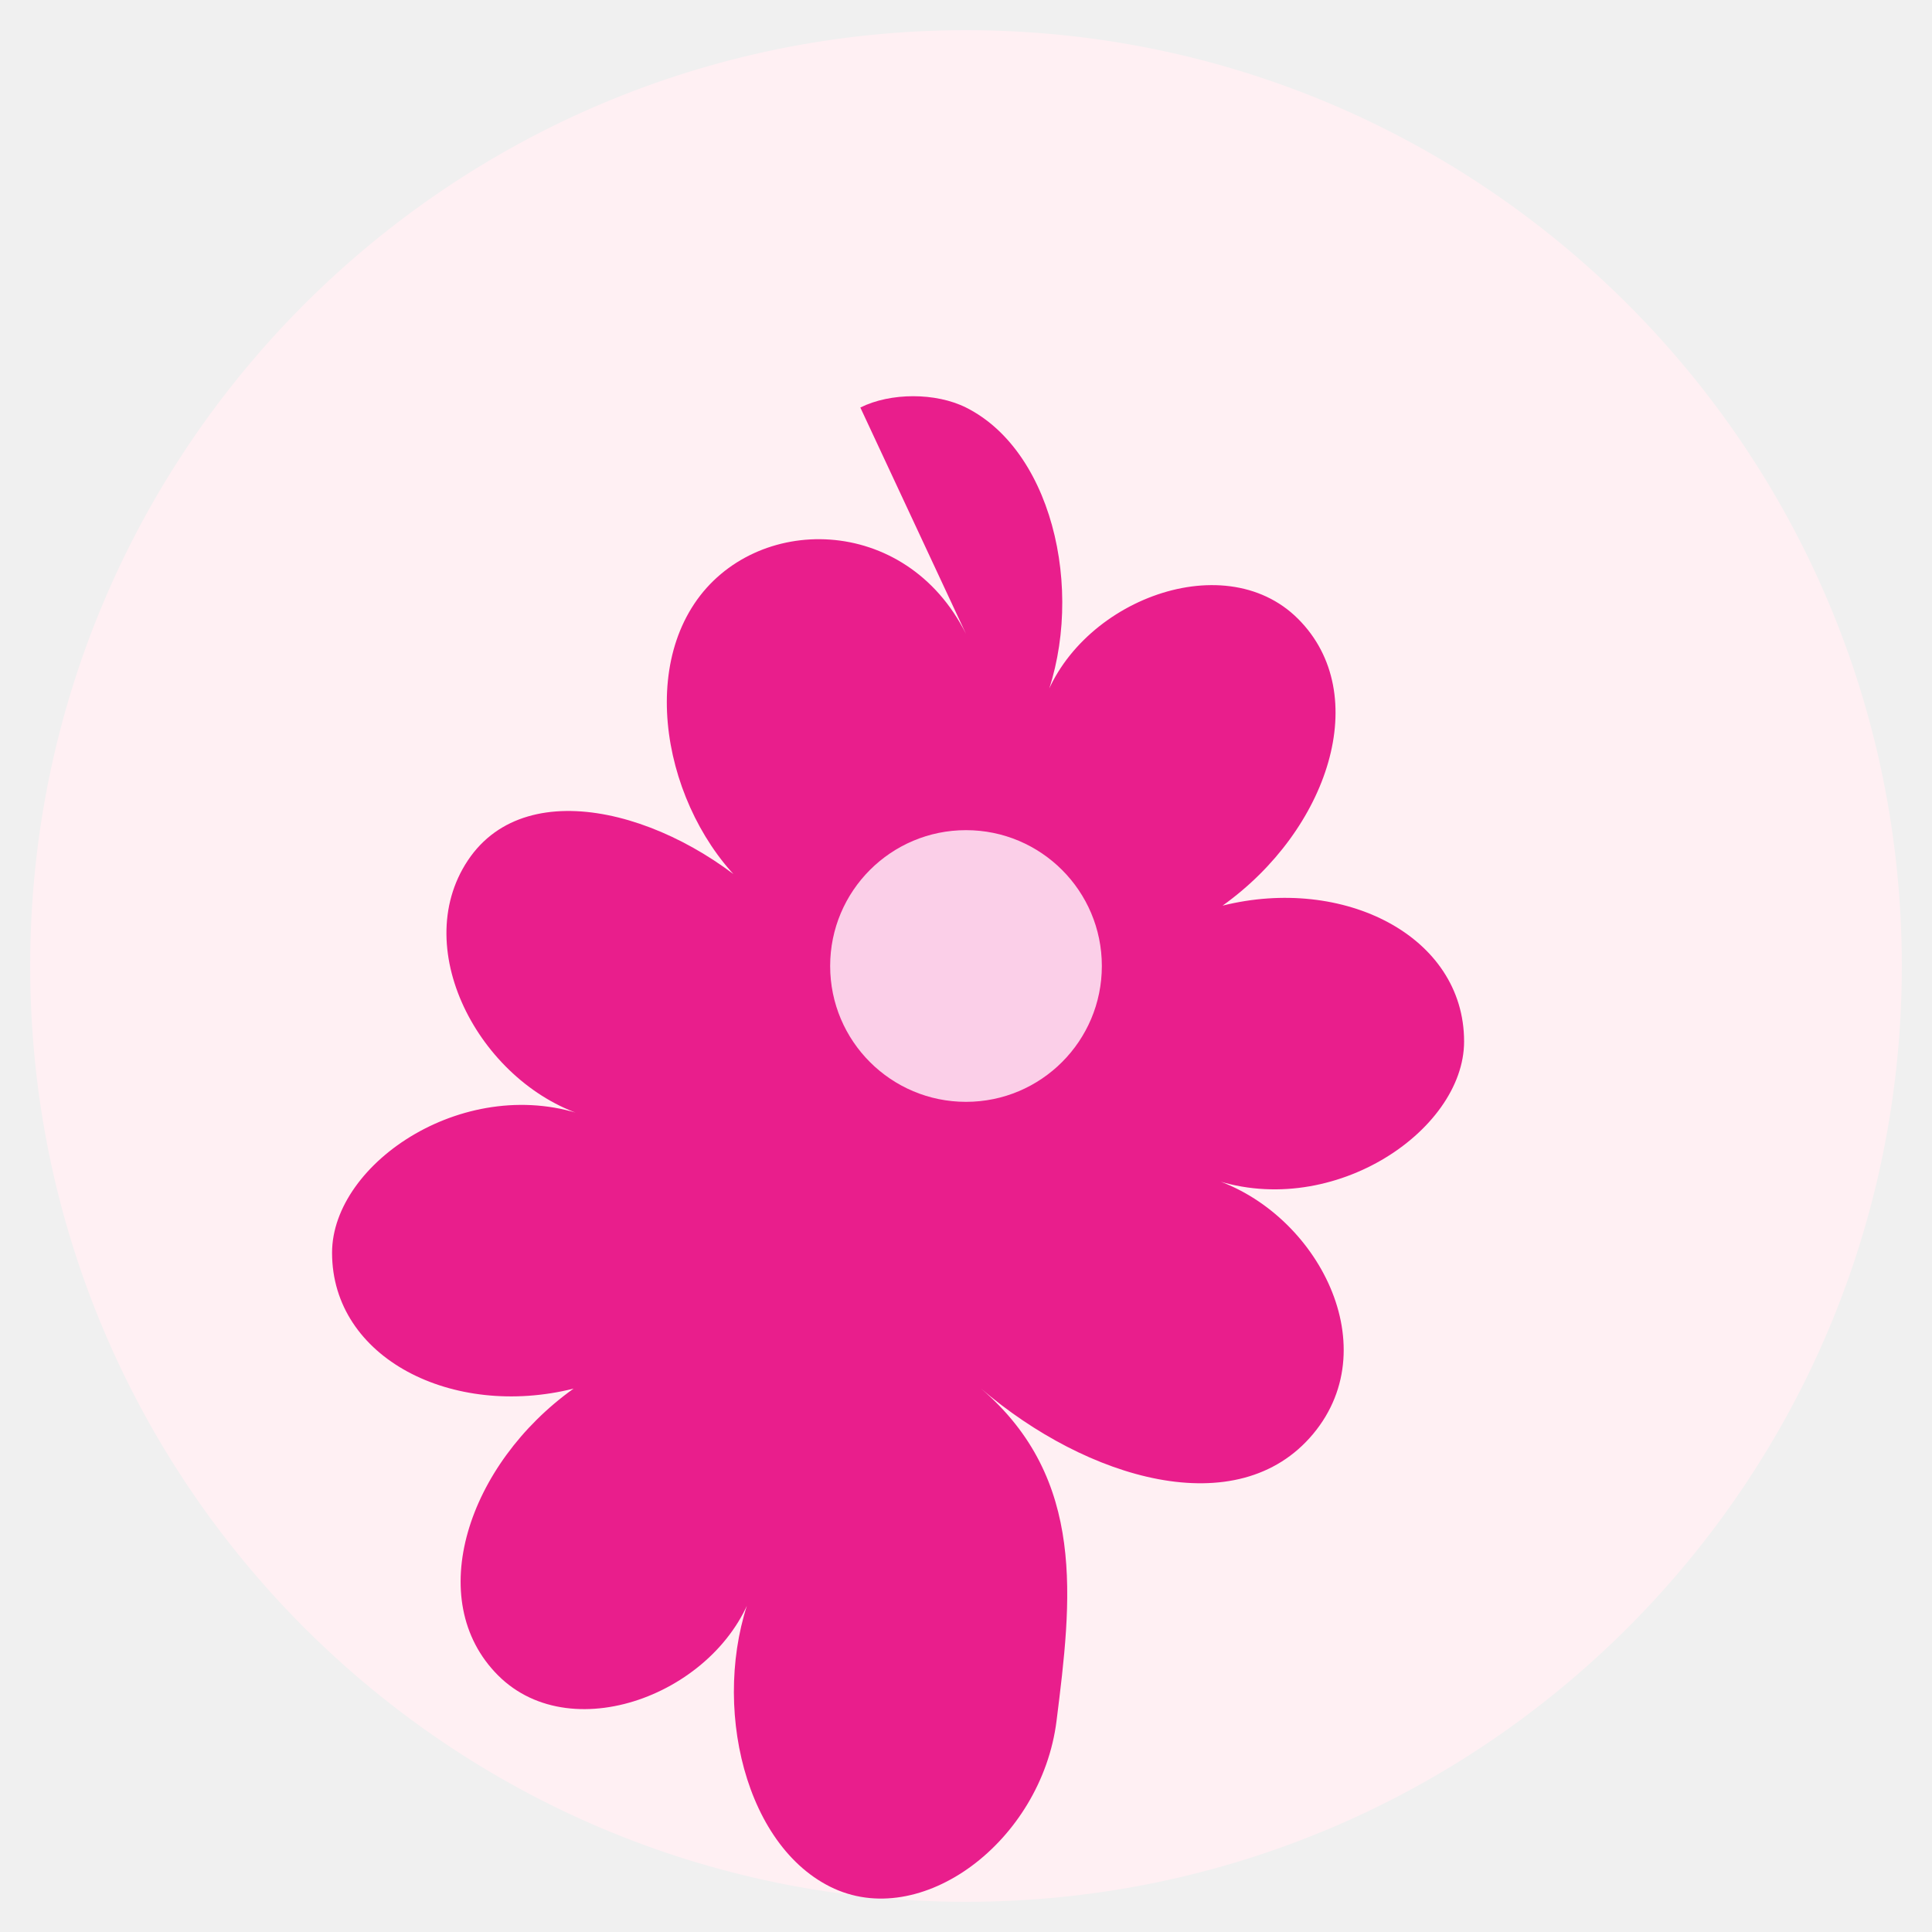
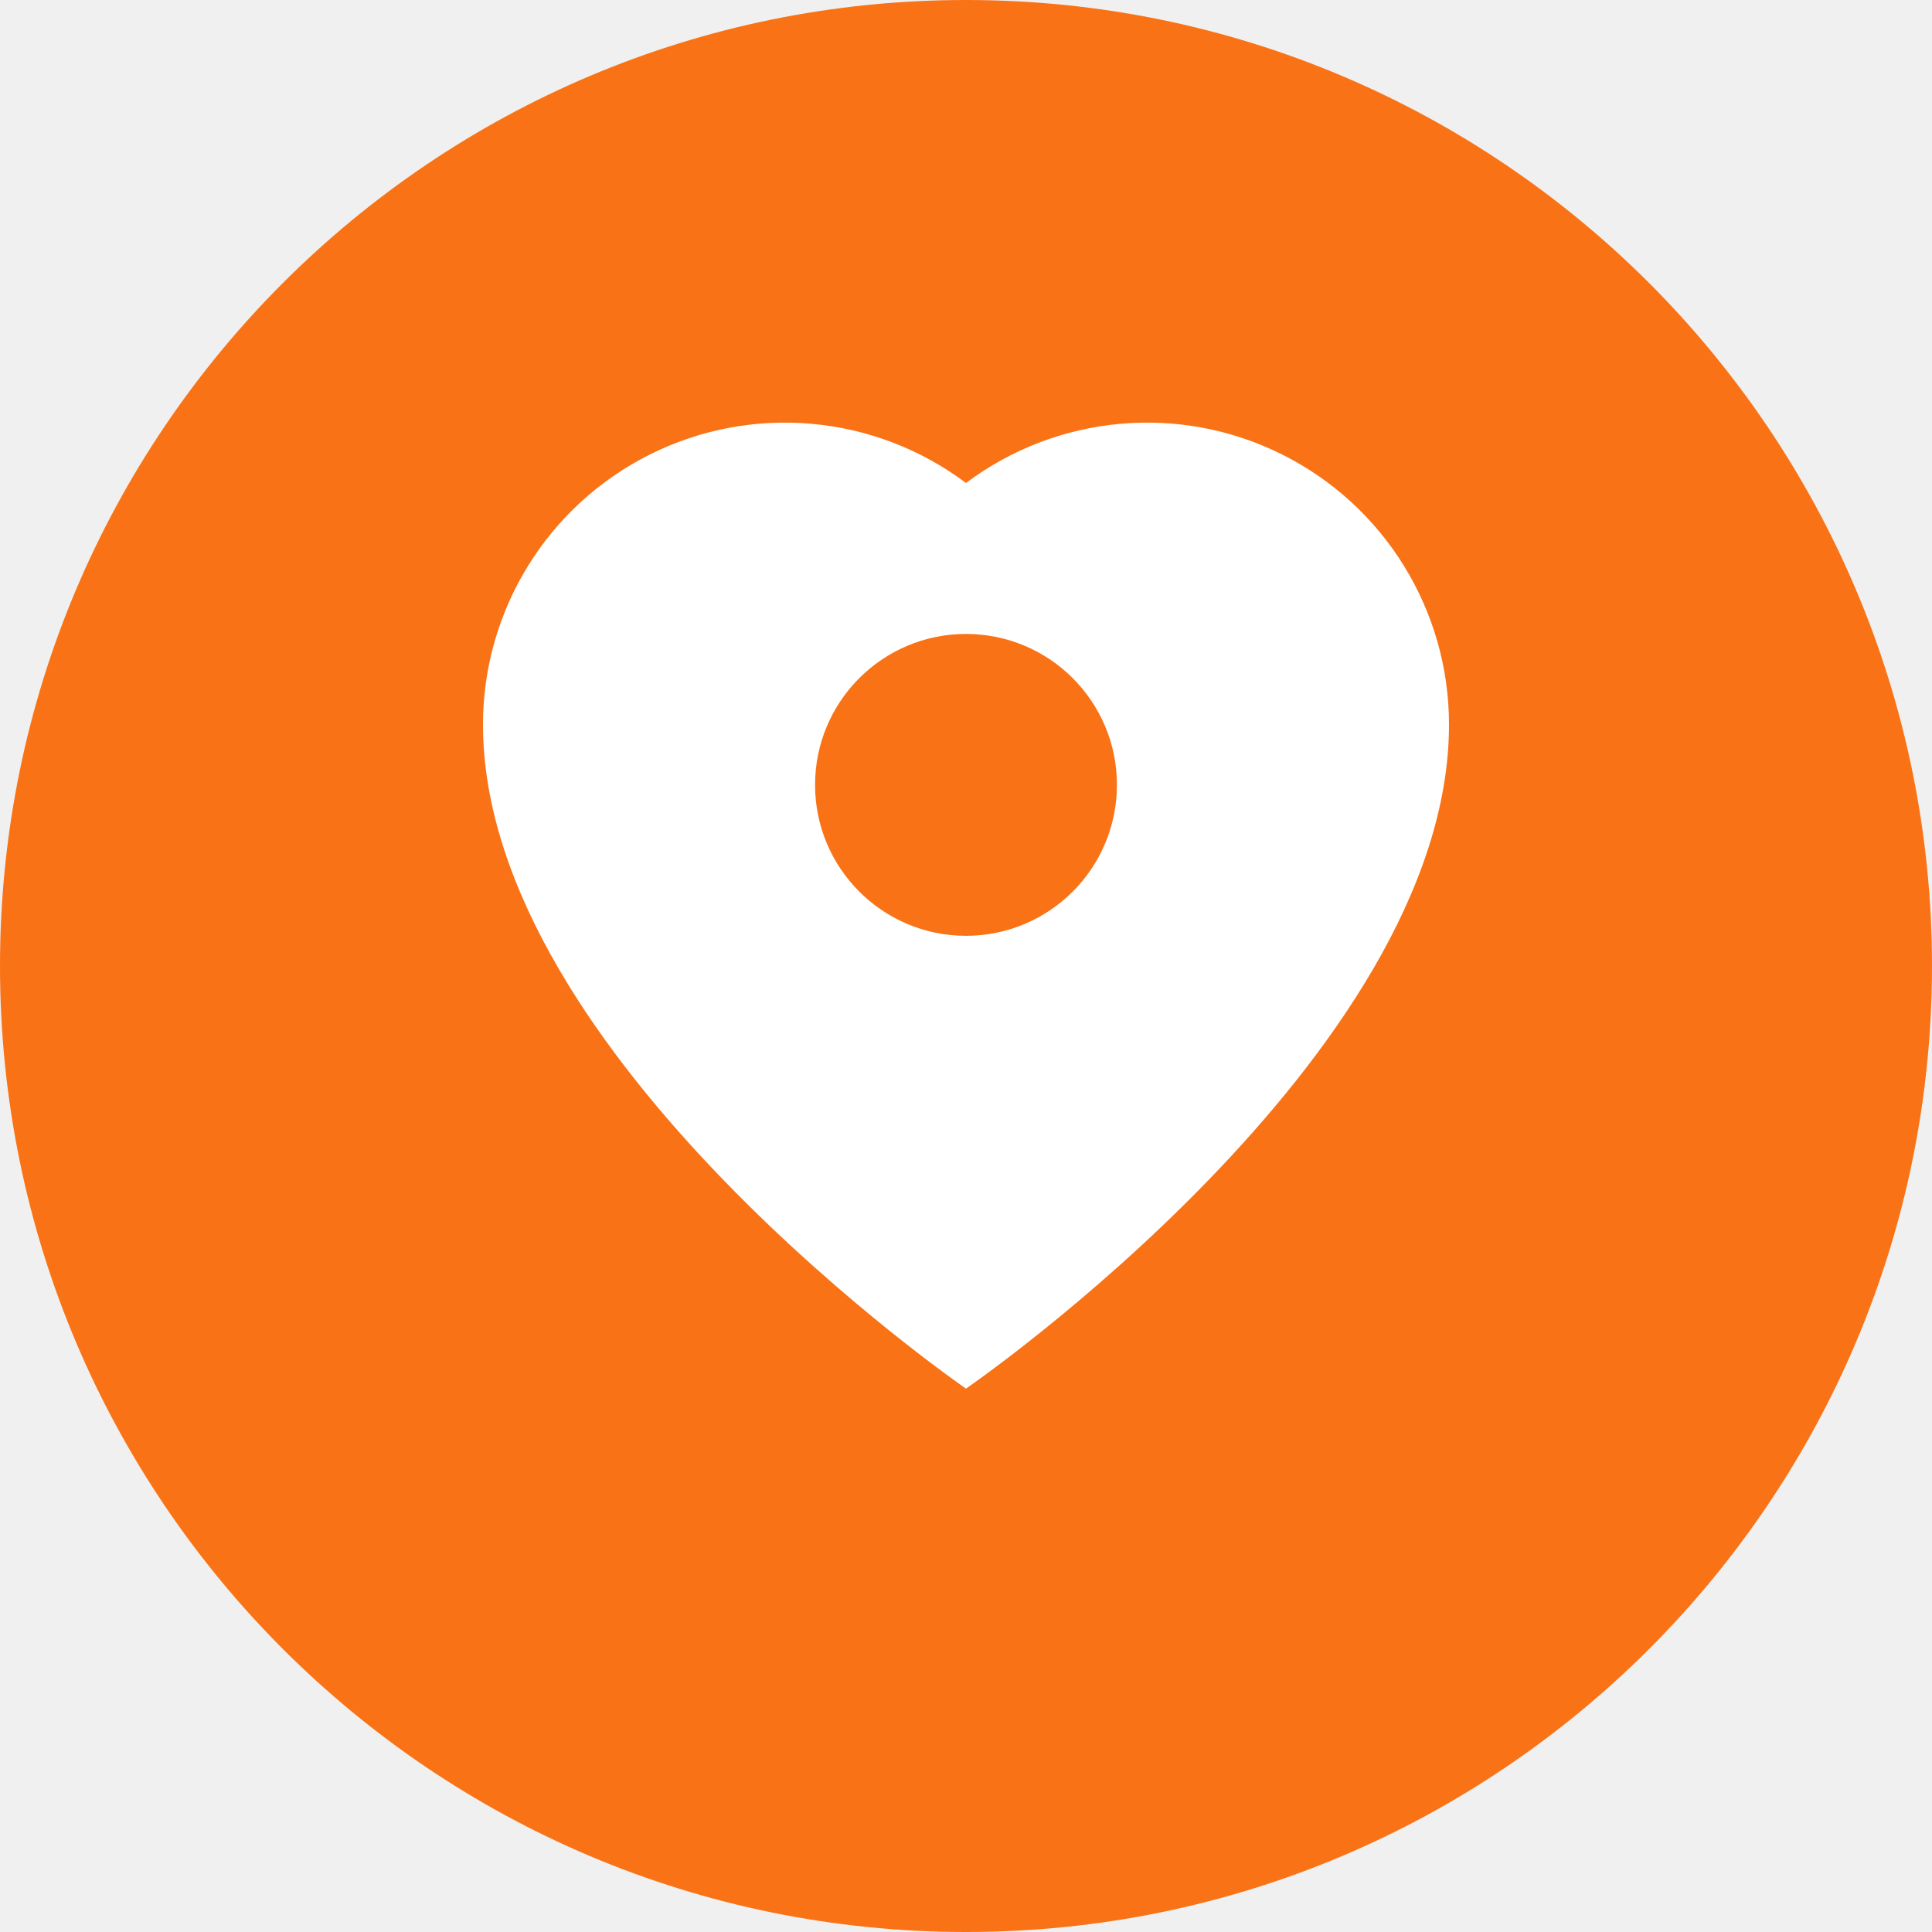
- <svg xmlns="http://www.w3.org/2000/svg" viewBox="0 0 128 128" width="128" height="128">
-   <circle cx="64" cy="64" r="62" fill="#fff0f3" />
-   <path d="M64 42c-4-8-14-8-18-2-4 6-1 16 5 20-6-6-16-9-20-3-4 6 1 15 8 17-8-3-17 3-17 9 0 7 8 11 16 9-7 5-10 14-5 19 5 5 15 1 17-6-3 7-1 17 5 20 6 3 14-3 15-11 1-8 2-16-5-22 7 6 17 9 22 3 5-6 0-15-7-17 8 3 17-3 17-9 0-7-8-11-16-9 7-5 10-14 5-19-5-5-15-1-17 6 3-7 1-17-5-20-2-1-5-1-7 0z" fill="#e91e8c" />
-   <circle cx="64" cy="64" r="10" fill="#fbcfe8" stroke="#e91e8c" stroke-width="2" />
+ <svg xmlns="http://www.w3.org/2000/svg" viewBox="0 0 32 32">
+   <circle cx="16" cy="16" r="16" fill="#f97316" />
+   <path d="M16 23s-8-5.5-8-11a5 5 0 0 1 8-4 5 5 0 0 1 8 4c0 5.5-8 11-8 11z" fill="white" />
+   <circle cx="16" cy="13" r="2.5" fill="#f97316" />
</svg>
